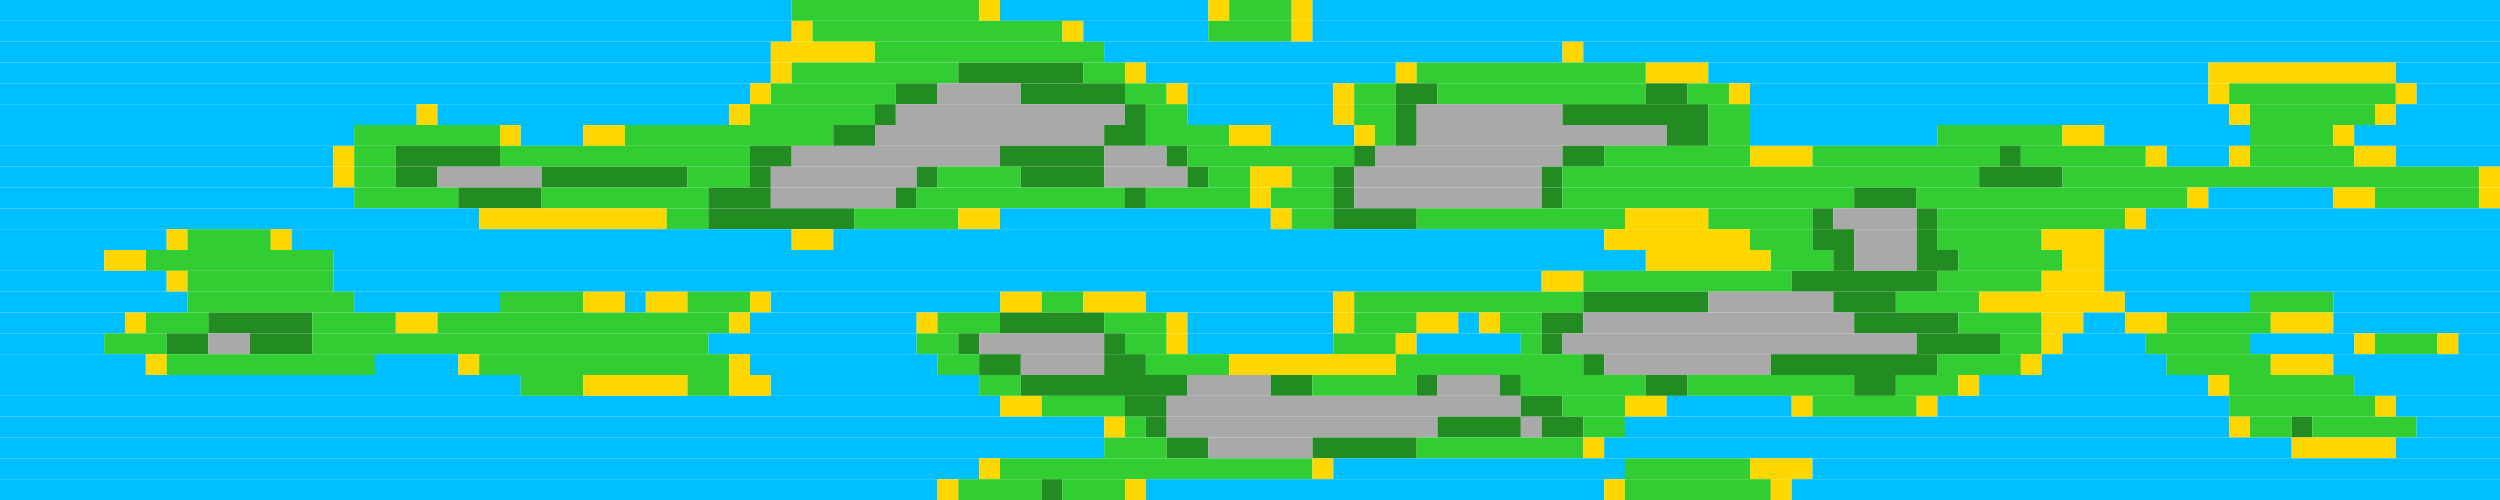
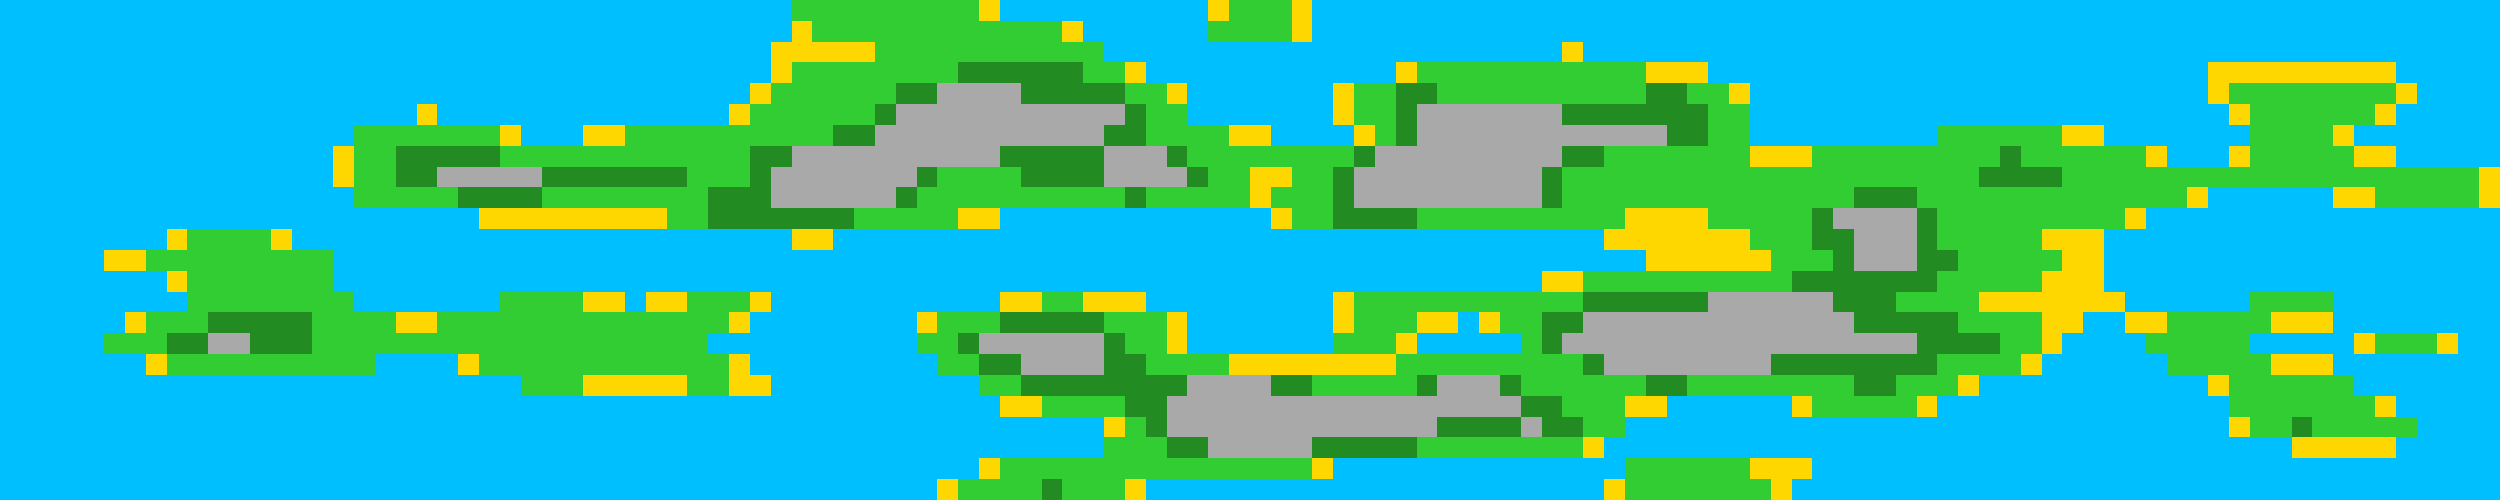
- <svg xmlns="http://www.w3.org/2000/svg" viewBox="0 0 120 24" preserveAspectRatio="none">
-   <rect x="0" y="0" width="38" height="1" fill="#00BFFF" />
-   <rect x="38" y="0" width="9" height="1" fill="#32CD32" />
-   <rect x="47" y="0" width="1" height="1" fill="#FFD700" />
-   <rect x="48" y="0" width="10" height="1" fill="#00BFFF" />
-   <rect x="58" y="0" width="1" height="1" fill="#FFD700" />
-   <rect x="59" y="0" width="3" height="1" fill="#32CD32" />
-   <rect x="62" y="0" width="1" height="1" fill="#FFD700" />
-   <rect x="63" y="0" width="57" height="1" fill="#00BFFF" />
-   <rect x="0" y="1" width="38" height="1" fill="#00BFFF" />
-   <rect x="38" y="1" width="1" height="1" fill="#FFD700" />
-   <rect x="39" y="1" width="12" height="1" fill="#32CD32" />
-   <rect x="51" y="1" width="1" height="1" fill="#FFD700" />
-   <rect x="52" y="1" width="6" height="1" fill="#00BFFF" />
-   <rect x="58" y="1" width="4" height="1" fill="#32CD32" />
-   <rect x="62" y="1" width="1" height="1" fill="#FFD700" />
-   <rect x="63" y="1" width="57" height="1" fill="#00BFFF" />
-   <rect x="0" y="2" width="37" height="1" fill="#00BFFF" />
-   <rect x="37" y="2" width="5" height="1" fill="#FFD700" />
-   <rect x="42" y="2" width="11" height="1" fill="#32CD32" />
-   <rect x="53" y="2" width="22" height="1" fill="#00BFFF" />
-   <rect x="75" y="2" width="1" height="1" fill="#FFD700" />
-   <rect x="76" y="2" width="44" height="1" fill="#00BFFF" />
-   <rect x="0" y="3" width="37" height="1" fill="#00BFFF" />
-   <rect x="37" y="3" width="1" height="1" fill="#FFD700" />
-   <rect x="38" y="3" width="8" height="1" fill="#32CD32" />
-   <rect x="46" y="3" width="6" height="1" fill="#228B22" />
-   <rect x="52" y="3" width="2" height="1" fill="#32CD32" />
-   <rect x="54" y="3" width="1" height="1" fill="#FFD700" />
-   <rect x="55" y="3" width="12" height="1" fill="#00BFFF" />
-   <rect x="67" y="3" width="1" height="1" fill="#FFD700" />
-   <rect x="68" y="3" width="11" height="1" fill="#32CD32" />
-   <rect x="79" y="3" width="3" height="1" fill="#FFD700" />
-   <rect x="82" y="3" width="24" height="1" fill="#00BFFF" />
-   <rect x="106" y="3" width="9" height="1" fill="#FFD700" />
-   <rect x="115" y="3" width="5" height="1" fill="#00BFFF" />
-   <rect x="0" y="4" width="36" height="1" fill="#00BFFF" />
-   <rect x="36" y="4" width="1" height="1" fill="#FFD700" />
-   <rect x="37" y="4" width="6" height="1" fill="#32CD32" />
-   <rect x="43" y="4" width="2" height="1" fill="#228B22" />
-   <rect x="45" y="4" width="4" height="1" fill="#A9A9A9" />
-   <rect x="49" y="4" width="5" height="1" fill="#228B22" />
-   <rect x="54" y="4" width="2" height="1" fill="#32CD32" />
-   <rect x="56" y="4" width="1" height="1" fill="#FFD700" />
-   <rect x="57" y="4" width="7" height="1" fill="#00BFFF" />
-   <rect x="64" y="4" width="1" height="1" fill="#FFD700" />
-   <rect x="65" y="4" width="2" height="1" fill="#32CD32" />
-   <rect x="67" y="4" width="2" height="1" fill="#228B22" />
-   <rect x="69" y="4" width="10" height="1" fill="#32CD32" />
-   <rect x="79" y="4" width="2" height="1" fill="#228B22" />
-   <rect x="81" y="4" width="2" height="1" fill="#32CD32" />
-   <rect x="83" y="4" width="1" height="1" fill="#FFD700" />
-   <rect x="84" y="4" width="22" height="1" fill="#00BFFF" />
-   <rect x="106" y="4" width="1" height="1" fill="#FFD700" />
-   <rect x="107" y="4" width="8" height="1" fill="#32CD32" />
-   <rect x="115" y="4" width="1" height="1" fill="#FFD700" />
-   <rect x="116" y="4" width="4" height="1" fill="#00BFFF" />
-   <rect x="0" y="5" width="20" height="1" fill="#00BFFF" />
-   <rect x="20" y="5" width="1" height="1" fill="#FFD700" />
-   <rect x="21" y="5" width="14" height="1" fill="#00BFFF" />
-   <rect x="35" y="5" width="1" height="1" fill="#FFD700" />
-   <rect x="36" y="5" width="6" height="1" fill="#32CD32" />
-   <rect x="42" y="5" width="1" height="1" fill="#228B22" />
-   <rect x="43" y="5" width="11" height="1" fill="#A9A9A9" />
-   <rect x="54" y="5" width="1" height="1" fill="#228B22" />
-   <rect x="55" y="5" width="2" height="1" fill="#32CD32" />
-   <rect x="57" y="5" width="7" height="1" fill="#00BFFF" />
-   <rect x="64" y="5" width="1" height="1" fill="#FFD700" />
-   <rect x="65" y="5" width="2" height="1" fill="#32CD32" />
-   <rect x="67" y="5" width="1" height="1" fill="#228B22" />
-   <rect x="68" y="5" width="7" height="1" fill="#A9A9A9" />
-   <rect x="75" y="5" width="7" height="1" fill="#228B22" />
-   <rect x="82" y="5" width="2" height="1" fill="#32CD32" />
-   <rect x="84" y="5" width="23" height="1" fill="#00BFFF" />
-   <rect x="107" y="5" width="1" height="1" fill="#FFD700" />
-   <rect x="108" y="5" width="6" height="1" fill="#32CD32" />
-   <rect x="114" y="5" width="1" height="1" fill="#FFD700" />
-   <rect x="115" y="5" width="5" height="1" fill="#00BFFF" />
-   <rect x="0" y="6" width="17" height="1" fill="#00BFFF" />
-   <rect x="17" y="6" width="7" height="1" fill="#32CD32" />
-   <rect x="24" y="6" width="1" height="1" fill="#FFD700" />
-   <rect x="25" y="6" width="3" height="1" fill="#00BFFF" />
-   <rect x="28" y="6" width="2" height="1" fill="#FFD700" />
-   <rect x="30" y="6" width="10" height="1" fill="#32CD32" />
-   <rect x="40" y="6" width="2" height="1" fill="#228B22" />
-   <rect x="42" y="6" width="11" height="1" fill="#A9A9A9" />
-   <rect x="53" y="6" width="2" height="1" fill="#228B22" />
-   <rect x="55" y="6" width="4" height="1" fill="#32CD32" />
-   <rect x="59" y="6" width="2" height="1" fill="#FFD700" />
-   <rect x="61" y="6" width="4" height="1" fill="#00BFFF" />
-   <rect x="65" y="6" width="1" height="1" fill="#FFD700" />
-   <rect x="66" y="6" width="1" height="1" fill="#32CD32" />
-   <rect x="67" y="6" width="1" height="1" fill="#228B22" />
-   <rect x="68" y="6" width="12" height="1" fill="#A9A9A9" />
-   <rect x="80" y="6" width="2" height="1" fill="#228B22" />
-   <rect x="82" y="6" width="2" height="1" fill="#32CD32" />
-   <rect x="84" y="6" width="9" height="1" fill="#00BFFF" />
-   <rect x="93" y="6" width="6" height="1" fill="#32CD32" />
-   <rect x="99" y="6" width="2" height="1" fill="#FFD700" />
-   <rect x="101" y="6" width="7" height="1" fill="#00BFFF" />
-   <rect x="108" y="6" width="4" height="1" fill="#32CD32" />
-   <rect x="112" y="6" width="1" height="1" fill="#FFD700" />
-   <rect x="113" y="6" width="7" height="1" fill="#00BFFF" />
-   <rect x="0" y="7" width="16" height="1" fill="#00BFFF" />
-   <rect x="16" y="7" width="1" height="1" fill="#FFD700" />
-   <rect x="17" y="7" width="2" height="1" fill="#32CD32" />
-   <rect x="19" y="7" width="5" height="1" fill="#228B22" />
-   <rect x="24" y="7" width="12" height="1" fill="#32CD32" />
-   <rect x="36" y="7" width="2" height="1" fill="#228B22" />
-   <rect x="38" y="7" width="10" height="1" fill="#A9A9A9" />
-   <rect x="48" y="7" width="5" height="1" fill="#228B22" />
-   <rect x="53" y="7" width="3" height="1" fill="#A9A9A9" />
-   <rect x="56" y="7" width="1" height="1" fill="#228B22" />
-   <rect x="57" y="7" width="8" height="1" fill="#32CD32" />
-   <rect x="65" y="7" width="1" height="1" fill="#228B22" />
-   <rect x="66" y="7" width="9" height="1" fill="#A9A9A9" />
-   <rect x="75" y="7" width="2" height="1" fill="#228B22" />
-   <rect x="77" y="7" width="7" height="1" fill="#32CD32" />
-   <rect x="84" y="7" width="3" height="1" fill="#FFD700" />
-   <rect x="87" y="7" width="9" height="1" fill="#32CD32" />
-   <rect x="96" y="7" width="1" height="1" fill="#228B22" />
-   <rect x="97" y="7" width="6" height="1" fill="#32CD32" />
-   <rect x="103" y="7" width="1" height="1" fill="#FFD700" />
-   <rect x="104" y="7" width="3" height="1" fill="#00BFFF" />
-   <rect x="107" y="7" width="1" height="1" fill="#FFD700" />
-   <rect x="108" y="7" width="5" height="1" fill="#32CD32" />
-   <rect x="113" y="7" width="2" height="1" fill="#FFD700" />
-   <rect x="115" y="7" width="5" height="1" fill="#00BFFF" />
-   <rect x="0" y="8" width="16" height="1" fill="#00BFFF" />
-   <rect x="16" y="8" width="1" height="1" fill="#FFD700" />
-   <rect x="17" y="8" width="2" height="1" fill="#32CD32" />
-   <rect x="19" y="8" width="2" height="1" fill="#228B22" />
-   <rect x="21" y="8" width="5" height="1" fill="#A9A9A9" />
-   <rect x="26" y="8" width="7" height="1" fill="#228B22" />
-   <rect x="33" y="8" width="3" height="1" fill="#32CD32" />
-   <rect x="36" y="8" width="1" height="1" fill="#228B22" />
-   <rect x="37" y="8" width="7" height="1" fill="#A9A9A9" />
-   <rect x="44" y="8" width="1" height="1" fill="#228B22" />
-   <rect x="45" y="8" width="4" height="1" fill="#32CD32" />
-   <rect x="49" y="8" width="4" height="1" fill="#228B22" />
-   <rect x="53" y="8" width="4" height="1" fill="#A9A9A9" />
-   <rect x="57" y="8" width="1" height="1" fill="#228B22" />
-   <rect x="58" y="8" width="2" height="1" fill="#32CD32" />
-   <rect x="60" y="8" width="2" height="1" fill="#FFD700" />
-   <rect x="62" y="8" width="2" height="1" fill="#32CD32" />
-   <rect x="64" y="8" width="1" height="1" fill="#228B22" />
-   <rect x="65" y="8" width="9" height="1" fill="#A9A9A9" />
-   <rect x="74" y="8" width="1" height="1" fill="#228B22" />
-   <rect x="75" y="8" width="20" height="1" fill="#32CD32" />
-   <rect x="95" y="8" width="4" height="1" fill="#228B22" />
-   <rect x="99" y="8" width="20" height="1" fill="#32CD32" />
-   <rect x="119" y="8" width="1" height="1" fill="#FFD700" />
-   <rect x="0" y="9" width="17" height="1" fill="#00BFFF" />
-   <rect x="17" y="9" width="5" height="1" fill="#32CD32" />
-   <rect x="22" y="9" width="4" height="1" fill="#228B22" />
-   <rect x="26" y="9" width="8" height="1" fill="#32CD32" />
-   <rect x="34" y="9" width="3" height="1" fill="#228B22" />
-   <rect x="37" y="9" width="6" height="1" fill="#A9A9A9" />
-   <rect x="43" y="9" width="1" height="1" fill="#228B22" />
-   <rect x="44" y="9" width="10" height="1" fill="#32CD32" />
-   <rect x="54" y="9" width="1" height="1" fill="#228B22" />
-   <rect x="55" y="9" width="5" height="1" fill="#32CD32" />
-   <rect x="60" y="9" width="1" height="1" fill="#FFD700" />
-   <rect x="61" y="9" width="3" height="1" fill="#32CD32" />
-   <rect x="64" y="9" width="1" height="1" fill="#228B22" />
-   <rect x="65" y="9" width="9" height="1" fill="#A9A9A9" />
-   <rect x="74" y="9" width="1" height="1" fill="#228B22" />
-   <rect x="75" y="9" width="14" height="1" fill="#32CD32" />
-   <rect x="89" y="9" width="3" height="1" fill="#228B22" />
-   <rect x="92" y="9" width="13" height="1" fill="#32CD32" />
-   <rect x="105" y="9" width="1" height="1" fill="#FFD700" />
-   <rect x="106" y="9" width="6" height="1" fill="#00BFFF" />
-   <rect x="112" y="9" width="2" height="1" fill="#FFD700" />
-   <rect x="114" y="9" width="5" height="1" fill="#32CD32" />
-   <rect x="119" y="9" width="1" height="1" fill="#FFD700" />
-   <rect x="0" y="10" width="23" height="1" fill="#00BFFF" />
-   <rect x="23" y="10" width="9" height="1" fill="#FFD700" />
-   <rect x="32" y="10" width="2" height="1" fill="#32CD32" />
-   <rect x="34" y="10" width="7" height="1" fill="#228B22" />
-   <rect x="41" y="10" width="5" height="1" fill="#32CD32" />
-   <rect x="46" y="10" width="2" height="1" fill="#FFD700" />
-   <rect x="48" y="10" width="13" height="1" fill="#00BFFF" />
-   <rect x="61" y="10" width="1" height="1" fill="#FFD700" />
-   <rect x="62" y="10" width="2" height="1" fill="#32CD32" />
-   <rect x="64" y="10" width="4" height="1" fill="#228B22" />
-   <rect x="68" y="10" width="10" height="1" fill="#32CD32" />
-   <rect x="78" y="10" width="4" height="1" fill="#FFD700" />
-   <rect x="82" y="10" width="5" height="1" fill="#32CD32" />
-   <rect x="87" y="10" width="1" height="1" fill="#228B22" />
-   <rect x="88" y="10" width="4" height="1" fill="#A9A9A9" />
-   <rect x="92" y="10" width="1" height="1" fill="#228B22" />
-   <rect x="93" y="10" width="9" height="1" fill="#32CD32" />
-   <rect x="102" y="10" width="1" height="1" fill="#FFD700" />
-   <rect x="103" y="10" width="17" height="1" fill="#00BFFF" />
-   <rect x="0" y="11" width="8" height="1" fill="#00BFFF" />
-   <rect x="8" y="11" width="1" height="1" fill="#FFD700" />
-   <rect x="9" y="11" width="4" height="1" fill="#32CD32" />
-   <rect x="13" y="11" width="1" height="1" fill="#FFD700" />
-   <rect x="14" y="11" width="24" height="1" fill="#00BFFF" />
-   <rect x="38" y="11" width="2" height="1" fill="#FFD700" />
-   <rect x="40" y="11" width="37" height="1" fill="#00BFFF" />
-   <rect x="77" y="11" width="7" height="1" fill="#FFD700" />
-   <rect x="84" y="11" width="3" height="1" fill="#32CD32" />
-   <rect x="87" y="11" width="2" height="1" fill="#228B22" />
-   <rect x="89" y="11" width="3" height="1" fill="#A9A9A9" />
-   <rect x="92" y="11" width="1" height="1" fill="#228B22" />
-   <rect x="93" y="11" width="5" height="1" fill="#32CD32" />
-   <rect x="98" y="11" width="3" height="1" fill="#FFD700" />
-   <rect x="101" y="11" width="19" height="1" fill="#00BFFF" />
-   <rect x="0" y="12" width="5" height="1" fill="#00BFFF" />
-   <rect x="5" y="12" width="2" height="1" fill="#FFD700" />
-   <rect x="7" y="12" width="9" height="1" fill="#32CD32" />
-   <rect x="16" y="12" width="63" height="1" fill="#00BFFF" />
-   <rect x="79" y="12" width="6" height="1" fill="#FFD700" />
-   <rect x="85" y="12" width="3" height="1" fill="#32CD32" />
-   <rect x="88" y="12" width="1" height="1" fill="#228B22" />
-   <rect x="89" y="12" width="3" height="1" fill="#A9A9A9" />
-   <rect x="92" y="12" width="2" height="1" fill="#228B22" />
-   <rect x="94" y="12" width="5" height="1" fill="#32CD32" />
-   <rect x="99" y="12" width="2" height="1" fill="#FFD700" />
-   <rect x="101" y="12" width="19" height="1" fill="#00BFFF" />
-   <rect x="0" y="13" width="8" height="1" fill="#00BFFF" />
-   <rect x="8" y="13" width="1" height="1" fill="#FFD700" />
-   <rect x="9" y="13" width="7" height="1" fill="#32CD32" />
-   <rect x="16" y="13" width="58" height="1" fill="#00BFFF" />
-   <rect x="74" y="13" width="2" height="1" fill="#FFD700" />
-   <rect x="76" y="13" width="10" height="1" fill="#32CD32" />
-   <rect x="86" y="13" width="7" height="1" fill="#228B22" />
-   <rect x="93" y="13" width="5" height="1" fill="#32CD32" />
-   <rect x="98" y="13" width="3" height="1" fill="#FFD700" />
-   <rect x="101" y="13" width="19" height="1" fill="#00BFFF" />
-   <rect x="0" y="14" width="9" height="1" fill="#00BFFF" />
-   <rect x="9" y="14" width="8" height="1" fill="#32CD32" />
-   <rect x="17" y="14" width="7" height="1" fill="#00BFFF" />
-   <rect x="24" y="14" width="4" height="1" fill="#32CD32" />
-   <rect x="28" y="14" width="2" height="1" fill="#FFD700" />
-   <rect x="30" y="14" width="1" height="1" fill="#00BFFF" />
-   <rect x="31" y="14" width="2" height="1" fill="#FFD700" />
-   <rect x="33" y="14" width="3" height="1" fill="#32CD32" />
-   <rect x="36" y="14" width="1" height="1" fill="#FFD700" />
-   <rect x="37" y="14" width="11" height="1" fill="#00BFFF" />
-   <rect x="48" y="14" width="2" height="1" fill="#FFD700" />
-   <rect x="50" y="14" width="2" height="1" fill="#32CD32" />
-   <rect x="52" y="14" width="3" height="1" fill="#FFD700" />
-   <rect x="55" y="14" width="9" height="1" fill="#00BFFF" />
-   <rect x="64" y="14" width="1" height="1" fill="#FFD700" />
-   <rect x="65" y="14" width="11" height="1" fill="#32CD32" />
-   <rect x="76" y="14" width="6" height="1" fill="#228B22" />
-   <rect x="82" y="14" width="6" height="1" fill="#A9A9A9" />
-   <rect x="88" y="14" width="3" height="1" fill="#228B22" />
-   <rect x="91" y="14" width="4" height="1" fill="#32CD32" />
-   <rect x="95" y="14" width="7" height="1" fill="#FFD700" />
-   <rect x="102" y="14" width="6" height="1" fill="#00BFFF" />
-   <rect x="108" y="14" width="4" height="1" fill="#32CD32" />
-   <rect x="112" y="14" width="8" height="1" fill="#00BFFF" />
-   <rect x="0" y="15" width="6" height="1" fill="#00BFFF" />
-   <rect x="6" y="15" width="1" height="1" fill="#FFD700" />
-   <rect x="7" y="15" width="3" height="1" fill="#32CD32" />
-   <rect x="10" y="15" width="5" height="1" fill="#228B22" />
-   <rect x="15" y="15" width="4" height="1" fill="#32CD32" />
-   <rect x="19" y="15" width="2" height="1" fill="#FFD700" />
-   <rect x="21" y="15" width="14" height="1" fill="#32CD32" />
-   <rect x="35" y="15" width="1" height="1" fill="#FFD700" />
-   <rect x="36" y="15" width="8" height="1" fill="#00BFFF" />
-   <rect x="44" y="15" width="1" height="1" fill="#FFD700" />
-   <rect x="45" y="15" width="3" height="1" fill="#32CD32" />
-   <rect x="48" y="15" width="5" height="1" fill="#228B22" />
-   <rect x="53" y="15" width="3" height="1" fill="#32CD32" />
-   <rect x="56" y="15" width="1" height="1" fill="#FFD700" />
-   <rect x="57" y="15" width="7" height="1" fill="#00BFFF" />
-   <rect x="64" y="15" width="1" height="1" fill="#FFD700" />
-   <rect x="65" y="15" width="3" height="1" fill="#32CD32" />
-   <rect x="68" y="15" width="2" height="1" fill="#FFD700" />
-   <rect x="70" y="15" width="1" height="1" fill="#00BFFF" />
-   <rect x="71" y="15" width="1" height="1" fill="#FFD700" />
-   <rect x="72" y="15" width="2" height="1" fill="#32CD32" />
-   <rect x="74" y="15" width="2" height="1" fill="#228B22" />
-   <rect x="76" y="15" width="13" height="1" fill="#A9A9A9" />
-   <rect x="89" y="15" width="5" height="1" fill="#228B22" />
-   <rect x="94" y="15" width="4" height="1" fill="#32CD32" />
-   <rect x="98" y="15" width="2" height="1" fill="#FFD700" />
-   <rect x="100" y="15" width="2" height="1" fill="#00BFFF" />
-   <rect x="102" y="15" width="2" height="1" fill="#FFD700" />
-   <rect x="104" y="15" width="5" height="1" fill="#32CD32" />
-   <rect x="109" y="15" width="3" height="1" fill="#FFD700" />
-   <rect x="112" y="15" width="8" height="1" fill="#00BFFF" />
-   <rect x="0" y="16" width="5" height="1" fill="#00BFFF" />
-   <rect x="5" y="16" width="3" height="1" fill="#32CD32" />
-   <rect x="8" y="16" width="2" height="1" fill="#228B22" />
-   <rect x="10" y="16" width="2" height="1" fill="#A9A9A9" />
-   <rect x="12" y="16" width="3" height="1" fill="#228B22" />
-   <rect x="15" y="16" width="19" height="1" fill="#32CD32" />
-   <rect x="34" y="16" width="10" height="1" fill="#00BFFF" />
-   <rect x="44" y="16" width="2" height="1" fill="#32CD32" />
-   <rect x="46" y="16" width="1" height="1" fill="#228B22" />
-   <rect x="47" y="16" width="6" height="1" fill="#A9A9A9" />
-   <rect x="53" y="16" width="1" height="1" fill="#228B22" />
-   <rect x="54" y="16" width="2" height="1" fill="#32CD32" />
-   <rect x="56" y="16" width="1" height="1" fill="#FFD700" />
-   <rect x="57" y="16" width="7" height="1" fill="#00BFFF" />
-   <rect x="64" y="16" width="3" height="1" fill="#32CD32" />
-   <rect x="67" y="16" width="1" height="1" fill="#FFD700" />
-   <rect x="68" y="16" width="5" height="1" fill="#00BFFF" />
-   <rect x="73" y="16" width="1" height="1" fill="#32CD32" />
-   <rect x="74" y="16" width="1" height="1" fill="#228B22" />
-   <rect x="75" y="16" width="17" height="1" fill="#A9A9A9" />
-   <rect x="92" y="16" width="4" height="1" fill="#228B22" />
-   <rect x="96" y="16" width="2" height="1" fill="#32CD32" />
-   <rect x="98" y="16" width="1" height="1" fill="#FFD700" />
-   <rect x="99" y="16" width="4" height="1" fill="#00BFFF" />
-   <rect x="103" y="16" width="5" height="1" fill="#32CD32" />
-   <rect x="108" y="16" width="5" height="1" fill="#00BFFF" />
-   <rect x="113" y="16" width="1" height="1" fill="#FFD700" />
-   <rect x="114" y="16" width="3" height="1" fill="#32CD32" />
-   <rect x="117" y="16" width="1" height="1" fill="#FFD700" />
-   <rect x="118" y="16" width="2" height="1" fill="#00BFFF" />
-   <rect x="0" y="17" width="7" height="1" fill="#00BFFF" />
-   <rect x="7" y="17" width="1" height="1" fill="#FFD700" />
-   <rect x="8" y="17" width="10" height="1" fill="#32CD32" />
-   <rect x="18" y="17" width="4" height="1" fill="#00BFFF" />
-   <rect x="22" y="17" width="1" height="1" fill="#FFD700" />
-   <rect x="23" y="17" width="12" height="1" fill="#32CD32" />
-   <rect x="35" y="17" width="1" height="1" fill="#FFD700" />
-   <rect x="36" y="17" width="9" height="1" fill="#00BFFF" />
-   <rect x="45" y="17" width="2" height="1" fill="#32CD32" />
-   <rect x="47" y="17" width="2" height="1" fill="#228B22" />
-   <rect x="49" y="17" width="4" height="1" fill="#A9A9A9" />
-   <rect x="53" y="17" width="2" height="1" fill="#228B22" />
-   <rect x="55" y="17" width="4" height="1" fill="#32CD32" />
-   <rect x="59" y="17" width="8" height="1" fill="#FFD700" />
-   <rect x="67" y="17" width="9" height="1" fill="#32CD32" />
-   <rect x="76" y="17" width="1" height="1" fill="#228B22" />
-   <rect x="77" y="17" width="8" height="1" fill="#A9A9A9" />
-   <rect x="85" y="17" width="8" height="1" fill="#228B22" />
-   <rect x="93" y="17" width="4" height="1" fill="#32CD32" />
-   <rect x="97" y="17" width="1" height="1" fill="#FFD700" />
-   <rect x="98" y="17" width="6" height="1" fill="#00BFFF" />
-   <rect x="104" y="17" width="5" height="1" fill="#32CD32" />
-   <rect x="109" y="17" width="3" height="1" fill="#FFD700" />
-   <rect x="112" y="17" width="8" height="1" fill="#00BFFF" />
-   <rect x="0" y="18" width="25" height="1" fill="#00BFFF" />
-   <rect x="25" y="18" width="3" height="1" fill="#32CD32" />
-   <rect x="28" y="18" width="5" height="1" fill="#FFD700" />
-   <rect x="33" y="18" width="2" height="1" fill="#32CD32" />
-   <rect x="35" y="18" width="2" height="1" fill="#FFD700" />
-   <rect x="37" y="18" width="10" height="1" fill="#00BFFF" />
-   <rect x="47" y="18" width="2" height="1" fill="#32CD32" />
-   <rect x="49" y="18" width="8" height="1" fill="#228B22" />
-   <rect x="57" y="18" width="4" height="1" fill="#A9A9A9" />
-   <rect x="61" y="18" width="2" height="1" fill="#228B22" />
-   <rect x="63" y="18" width="5" height="1" fill="#32CD32" />
-   <rect x="68" y="18" width="1" height="1" fill="#228B22" />
-   <rect x="69" y="18" width="3" height="1" fill="#A9A9A9" />
-   <rect x="72" y="18" width="1" height="1" fill="#228B22" />
-   <rect x="73" y="18" width="6" height="1" fill="#32CD32" />
-   <rect x="79" y="18" width="2" height="1" fill="#228B22" />
-   <rect x="81" y="18" width="8" height="1" fill="#32CD32" />
-   <rect x="89" y="18" width="2" height="1" fill="#228B22" />
-   <rect x="91" y="18" width="3" height="1" fill="#32CD32" />
-   <rect x="94" y="18" width="1" height="1" fill="#FFD700" />
-   <rect x="95" y="18" width="11" height="1" fill="#00BFFF" />
-   <rect x="106" y="18" width="1" height="1" fill="#FFD700" />
-   <rect x="107" y="18" width="6" height="1" fill="#32CD32" />
-   <rect x="113" y="18" width="7" height="1" fill="#00BFFF" />
-   <rect x="0" y="19" width="48" height="1" fill="#00BFFF" />
-   <rect x="48" y="19" width="2" height="1" fill="#FFD700" />
-   <rect x="50" y="19" width="4" height="1" fill="#32CD32" />
-   <rect x="54" y="19" width="2" height="1" fill="#228B22" />
-   <rect x="56" y="19" width="17" height="1" fill="#A9A9A9" />
-   <rect x="73" y="19" width="2" height="1" fill="#228B22" />
-   <rect x="75" y="19" width="3" height="1" fill="#32CD32" />
-   <rect x="78" y="19" width="2" height="1" fill="#FFD700" />
-   <rect x="80" y="19" width="6" height="1" fill="#00BFFF" />
-   <rect x="86" y="19" width="1" height="1" fill="#FFD700" />
-   <rect x="87" y="19" width="5" height="1" fill="#32CD32" />
-   <rect x="92" y="19" width="1" height="1" fill="#FFD700" />
-   <rect x="93" y="19" width="14" height="1" fill="#00BFFF" />
-   <rect x="107" y="19" width="7" height="1" fill="#32CD32" />
-   <rect x="114" y="19" width="1" height="1" fill="#FFD700" />
-   <rect x="115" y="19" width="5" height="1" fill="#00BFFF" />
-   <rect x="0" y="20" width="53" height="1" fill="#00BFFF" />
-   <rect x="53" y="20" width="1" height="1" fill="#FFD700" />
-   <rect x="54" y="20" width="1" height="1" fill="#32CD32" />
-   <rect x="55" y="20" width="1" height="1" fill="#228B22" />
-   <rect x="56" y="20" width="13" height="1" fill="#A9A9A9" />
-   <rect x="69" y="20" width="4" height="1" fill="#228B22" />
-   <rect x="73" y="20" width="1" height="1" fill="#A9A9A9" />
-   <rect x="74" y="20" width="2" height="1" fill="#228B22" />
-   <rect x="76" y="20" width="2" height="1" fill="#32CD32" />
-   <rect x="78" y="20" width="29" height="1" fill="#00BFFF" />
-   <rect x="107" y="20" width="1" height="1" fill="#FFD700" />
-   <rect x="108" y="20" width="2" height="1" fill="#32CD32" />
-   <rect x="110" y="20" width="1" height="1" fill="#228B22" />
-   <rect x="111" y="20" width="5" height="1" fill="#32CD32" />
-   <rect x="116" y="20" width="4" height="1" fill="#00BFFF" />
-   <rect x="0" y="21" width="53" height="1" fill="#00BFFF" />
-   <rect x="53" y="21" width="3" height="1" fill="#32CD32" />
-   <rect x="56" y="21" width="2" height="1" fill="#228B22" />
-   <rect x="58" y="21" width="5" height="1" fill="#A9A9A9" />
-   <rect x="63" y="21" width="5" height="1" fill="#228B22" />
-   <rect x="68" y="21" width="8" height="1" fill="#32CD32" />
-   <rect x="76" y="21" width="1" height="1" fill="#FFD700" />
-   <rect x="77" y="21" width="33" height="1" fill="#00BFFF" />
-   <rect x="110" y="21" width="5" height="1" fill="#FFD700" />
-   <rect x="115" y="21" width="5" height="1" fill="#00BFFF" />
-   <rect x="0" y="22" width="47" height="1" fill="#00BFFF" />
-   <rect x="47" y="22" width="1" height="1" fill="#FFD700" />
-   <rect x="48" y="22" width="15" height="1" fill="#32CD32" />
-   <rect x="63" y="22" width="1" height="1" fill="#FFD700" />
-   <rect x="64" y="22" width="14" height="1" fill="#00BFFF" />
-   <rect x="78" y="22" width="6" height="1" fill="#32CD32" />
-   <rect x="84" y="22" width="3" height="1" fill="#FFD700" />
-   <rect x="87" y="22" width="33" height="1" fill="#00BFFF" />
-   <rect x="0" y="23" width="45" height="1" fill="#00BFFF" />
-   <rect x="45" y="23" width="1" height="1" fill="#FFD700" />
-   <rect x="46" y="23" width="4" height="1" fill="#32CD32" />
-   <rect x="50" y="23" width="1" height="1" fill="#228B22" />
-   <rect x="51" y="23" width="3" height="1" fill="#32CD32" />
-   <rect x="54" y="23" width="1" height="1" fill="#FFD700" />
-   <rect x="55" y="23" width="22" height="1" fill="#00BFFF" />
-   <rect x="77" y="23" width="1" height="1" fill="#FFD700" />
-   <rect x="78" y="23" width="7" height="1" fill="#32CD32" />
-   <rect x="85" y="23" width="1" height="1" fill="#FFD700" />
-   <rect x="86" y="23" width="34" height="1" fill="#00BFFF" />
+ <svg xmlns="http://www.w3.org/2000/svg" viewBox="0 0 120 24" preserveAspectRatio="none" shape-rendering="crispEdges">
+   <rect x="0" y="0" width="38.1" height="1.1" fill="#00BFFF" />
+   <rect x="38" y="0" width="9.1" height="1.1" fill="#32CD32" />
+   <rect x="47" y="0" width="1.1" height="1.1" fill="#FFD700" />
+   <rect x="48" y="0" width="10.1" height="1.1" fill="#00BFFF" />
+   <rect x="58" y="0" width="1.1" height="1.1" fill="#FFD700" />
+   <rect x="59" y="0" width="3.1" height="1.1" fill="#32CD32" />
+   <rect x="62" y="0" width="1.1" height="1.1" fill="#FFD700" />
+   <rect x="63" y="0" width="57.1" height="1.1" fill="#00BFFF" />
+   <rect x="0" y="1" width="38.1" height="1.1" fill="#00BFFF" />
+   <rect x="38" y="1" width="1.1" height="1.1" fill="#FFD700" />
+   <rect x="39" y="1" width="12.1" height="1.1" fill="#32CD32" />
+   <rect x="51" y="1" width="1.1" height="1.1" fill="#FFD700" />
+   <rect x="52" y="1" width="6.1" height="1.1" fill="#00BFFF" />
+   <rect x="58" y="1" width="4.1" height="1.1" fill="#32CD32" />
+   <rect x="62" y="1" width="1.1" height="1.1" fill="#FFD700" />
+   <rect x="63" y="1" width="57.1" height="1.1" fill="#00BFFF" />
+   <rect x="0" y="2" width="37.1" height="1.1" fill="#00BFFF" />
+   <rect x="37" y="2" width="5.1" height="1.1" fill="#FFD700" />
+   <rect x="42" y="2" width="11.1" height="1.1" fill="#32CD32" />
+   <rect x="53" y="2" width="22.1" height="1.1" fill="#00BFFF" />
+   <rect x="75" y="2" width="1.1" height="1.1" fill="#FFD700" />
+   <rect x="76" y="2" width="44.1" height="1.1" fill="#00BFFF" />
+   <rect x="0" y="3" width="37.1" height="1.1" fill="#00BFFF" />
+   <rect x="37" y="3" width="1.1" height="1.1" fill="#FFD700" />
+   <rect x="38" y="3" width="8.1" height="1.1" fill="#32CD32" />
+   <rect x="46" y="3" width="6.1" height="1.1" fill="#228B22" />
+   <rect x="52" y="3" width="2.1" height="1.1" fill="#32CD32" />
+   <rect x="54" y="3" width="1.1" height="1.1" fill="#FFD700" />
+   <rect x="55" y="3" width="12.1" height="1.1" fill="#00BFFF" />
+   <rect x="67" y="3" width="1.1" height="1.1" fill="#FFD700" />
+   <rect x="68" y="3" width="11.1" height="1.1" fill="#32CD32" />
+   <rect x="79" y="3" width="3.1" height="1.1" fill="#FFD700" />
+   <rect x="82" y="3" width="24.1" height="1.1" fill="#00BFFF" />
+   <rect x="106" y="3" width="9.1" height="1.1" fill="#FFD700" />
+   <rect x="115" y="3" width="5.1" height="1.1" fill="#00BFFF" />
+   <rect x="0" y="4" width="36.1" height="1.1" fill="#00BFFF" />
+   <rect x="36" y="4" width="1.1" height="1.1" fill="#FFD700" />
+   <rect x="37" y="4" width="6.1" height="1.1" fill="#32CD32" />
+   <rect x="43" y="4" width="2.1" height="1.1" fill="#228B22" />
+   <rect x="45" y="4" width="4.1" height="1.1" fill="#A9A9A9" />
+   <rect x="49" y="4" width="5.1" height="1.1" fill="#228B22" />
+   <rect x="54" y="4" width="2.1" height="1.1" fill="#32CD32" />
+   <rect x="56" y="4" width="1.1" height="1.1" fill="#FFD700" />
+   <rect x="57" y="4" width="7.1" height="1.1" fill="#00BFFF" />
+   <rect x="64" y="4" width="1.1" height="1.1" fill="#FFD700" />
+   <rect x="65" y="4" width="2.1" height="1.1" fill="#32CD32" />
+   <rect x="67" y="4" width="2.1" height="1.1" fill="#228B22" />
+   <rect x="69" y="4" width="10.1" height="1.1" fill="#32CD32" />
+   <rect x="79" y="4" width="2.1" height="1.1" fill="#228B22" />
+   <rect x="81" y="4" width="2.1" height="1.1" fill="#32CD32" />
+   <rect x="83" y="4" width="1.1" height="1.1" fill="#FFD700" />
+   <rect x="84" y="4" width="22.1" height="1.1" fill="#00BFFF" />
+   <rect x="106" y="4" width="1.1" height="1.1" fill="#FFD700" />
+   <rect x="107" y="4" width="8.1" height="1.1" fill="#32CD32" />
+   <rect x="115" y="4" width="1.1" height="1.1" fill="#FFD700" />
+   <rect x="116" y="4" width="4.1" height="1.1" fill="#00BFFF" />
+   <rect x="0" y="5" width="20.1" height="1.1" fill="#00BFFF" />
+   <rect x="20" y="5" width="1.1" height="1.1" fill="#FFD700" />
+   <rect x="21" y="5" width="14.1" height="1.1" fill="#00BFFF" />
+   <rect x="35" y="5" width="1.1" height="1.1" fill="#FFD700" />
+   <rect x="36" y="5" width="6.1" height="1.1" fill="#32CD32" />
+   <rect x="42" y="5" width="1.1" height="1.1" fill="#228B22" />
+   <rect x="43" y="5" width="11.1" height="1.1" fill="#A9A9A9" />
+   <rect x="54" y="5" width="1.1" height="1.1" fill="#228B22" />
+   <rect x="55" y="5" width="2.1" height="1.1" fill="#32CD32" />
+   <rect x="57" y="5" width="7.1" height="1.1" fill="#00BFFF" />
+   <rect x="64" y="5" width="1.1" height="1.1" fill="#FFD700" />
+   <rect x="65" y="5" width="2.1" height="1.1" fill="#32CD32" />
+   <rect x="67" y="5" width="1.1" height="1.1" fill="#228B22" />
+   <rect x="68" y="5" width="7.1" height="1.1" fill="#A9A9A9" />
+   <rect x="75" y="5" width="7.1" height="1.1" fill="#228B22" />
+   <rect x="82" y="5" width="2.1" height="1.1" fill="#32CD32" />
+   <rect x="84" y="5" width="23.1" height="1.1" fill="#00BFFF" />
+   <rect x="107" y="5" width="1.1" height="1.1" fill="#FFD700" />
+   <rect x="108" y="5" width="6.1" height="1.1" fill="#32CD32" />
+   <rect x="114" y="5" width="1.1" height="1.1" fill="#FFD700" />
+   <rect x="115" y="5" width="5.1" height="1.1" fill="#00BFFF" />
+   <rect x="0" y="6" width="17.1" height="1.1" fill="#00BFFF" />
+   <rect x="17" y="6" width="7.1" height="1.1" fill="#32CD32" />
+   <rect x="24" y="6" width="1.1" height="1.1" fill="#FFD700" />
+   <rect x="25" y="6" width="3.1" height="1.1" fill="#00BFFF" />
+   <rect x="28" y="6" width="2.1" height="1.1" fill="#FFD700" />
+   <rect x="30" y="6" width="10.1" height="1.1" fill="#32CD32" />
+   <rect x="40" y="6" width="2.1" height="1.1" fill="#228B22" />
+   <rect x="42" y="6" width="11.1" height="1.1" fill="#A9A9A9" />
+   <rect x="53" y="6" width="2.1" height="1.1" fill="#228B22" />
+   <rect x="55" y="6" width="4.1" height="1.1" fill="#32CD32" />
+   <rect x="59" y="6" width="2.1" height="1.1" fill="#FFD700" />
+   <rect x="61" y="6" width="4.1" height="1.1" fill="#00BFFF" />
+   <rect x="65" y="6" width="1.1" height="1.1" fill="#FFD700" />
+   <rect x="66" y="6" width="1.1" height="1.1" fill="#32CD32" />
+   <rect x="67" y="6" width="1.1" height="1.1" fill="#228B22" />
+   <rect x="68" y="6" width="12.1" height="1.1" fill="#A9A9A9" />
+   <rect x="80" y="6" width="2.1" height="1.1" fill="#228B22" />
+   <rect x="82" y="6" width="2.1" height="1.1" fill="#32CD32" />
+   <rect x="84" y="6" width="9.1" height="1.1" fill="#00BFFF" />
+   <rect x="93" y="6" width="6.1" height="1.1" fill="#32CD32" />
+   <rect x="99" y="6" width="2.1" height="1.1" fill="#FFD700" />
+   <rect x="101" y="6" width="7.1" height="1.1" fill="#00BFFF" />
+   <rect x="108" y="6" width="4.1" height="1.1" fill="#32CD32" />
+   <rect x="112" y="6" width="1.1" height="1.1" fill="#FFD700" />
+   <rect x="113" y="6" width="7.1" height="1.1" fill="#00BFFF" />
+   <rect x="0" y="7" width="16.1" height="1.1" fill="#00BFFF" />
+   <rect x="16" y="7" width="1.1" height="1.1" fill="#FFD700" />
+   <rect x="17" y="7" width="2.1" height="1.1" fill="#32CD32" />
+   <rect x="19" y="7" width="5.1" height="1.1" fill="#228B22" />
+   <rect x="24" y="7" width="12.1" height="1.1" fill="#32CD32" />
+   <rect x="36" y="7" width="2.1" height="1.1" fill="#228B22" />
+   <rect x="38" y="7" width="10.1" height="1.1" fill="#A9A9A9" />
+   <rect x="48" y="7" width="5.1" height="1.1" fill="#228B22" />
+   <rect x="53" y="7" width="3.1" height="1.1" fill="#A9A9A9" />
+   <rect x="56" y="7" width="1.1" height="1.1" fill="#228B22" />
+   <rect x="57" y="7" width="8.1" height="1.1" fill="#32CD32" />
+   <rect x="65" y="7" width="1.1" height="1.1" fill="#228B22" />
+   <rect x="66" y="7" width="9.1" height="1.1" fill="#A9A9A9" />
+   <rect x="75" y="7" width="2.1" height="1.1" fill="#228B22" />
+   <rect x="77" y="7" width="7.1" height="1.1" fill="#32CD32" />
+   <rect x="84" y="7" width="3.1" height="1.1" fill="#FFD700" />
+   <rect x="87" y="7" width="9.1" height="1.1" fill="#32CD32" />
+   <rect x="96" y="7" width="1.1" height="1.1" fill="#228B22" />
+   <rect x="97" y="7" width="6.1" height="1.1" fill="#32CD32" />
+   <rect x="103" y="7" width="1.1" height="1.1" fill="#FFD700" />
+   <rect x="104" y="7" width="3.1" height="1.1" fill="#00BFFF" />
+   <rect x="107" y="7" width="1.1" height="1.1" fill="#FFD700" />
+   <rect x="108" y="7" width="5.1" height="1.1" fill="#32CD32" />
+   <rect x="113" y="7" width="2.1" height="1.1" fill="#FFD700" />
+   <rect x="115" y="7" width="5.1" height="1.1" fill="#00BFFF" />
+   <rect x="0" y="8" width="16.1" height="1.1" fill="#00BFFF" />
+   <rect x="16" y="8" width="1.1" height="1.1" fill="#FFD700" />
+   <rect x="17" y="8" width="2.1" height="1.1" fill="#32CD32" />
+   <rect x="19" y="8" width="2.1" height="1.1" fill="#228B22" />
+   <rect x="21" y="8" width="5.1" height="1.1" fill="#A9A9A9" />
+   <rect x="26" y="8" width="7.1" height="1.1" fill="#228B22" />
+   <rect x="33" y="8" width="3.1" height="1.1" fill="#32CD32" />
+   <rect x="36" y="8" width="1.1" height="1.1" fill="#228B22" />
+   <rect x="37" y="8" width="7.1" height="1.1" fill="#A9A9A9" />
+   <rect x="44" y="8" width="1.1" height="1.1" fill="#228B22" />
+   <rect x="45" y="8" width="4.1" height="1.1" fill="#32CD32" />
+   <rect x="49" y="8" width="4.1" height="1.1" fill="#228B22" />
+   <rect x="53" y="8" width="4.1" height="1.1" fill="#A9A9A9" />
+   <rect x="57" y="8" width="1.1" height="1.1" fill="#228B22" />
+   <rect x="58" y="8" width="2.1" height="1.1" fill="#32CD32" />
+   <rect x="60" y="8" width="2.1" height="1.1" fill="#FFD700" />
+   <rect x="62" y="8" width="2.1" height="1.1" fill="#32CD32" />
+   <rect x="64" y="8" width="1.1" height="1.1" fill="#228B22" />
+   <rect x="65" y="8" width="9.1" height="1.1" fill="#A9A9A9" />
+   <rect x="74" y="8" width="1.1" height="1.1" fill="#228B22" />
+   <rect x="75" y="8" width="20.1" height="1.1" fill="#32CD32" />
+   <rect x="95" y="8" width="4.1" height="1.1" fill="#228B22" />
+   <rect x="99" y="8" width="20.1" height="1.1" fill="#32CD32" />
+   <rect x="119" y="8" width="1.1" height="1.1" fill="#FFD700" />
+   <rect x="0" y="9" width="17.1" height="1.1" fill="#00BFFF" />
+   <rect x="17" y="9" width="5.1" height="1.1" fill="#32CD32" />
+   <rect x="22" y="9" width="4.1" height="1.1" fill="#228B22" />
+   <rect x="26" y="9" width="8.1" height="1.1" fill="#32CD32" />
+   <rect x="34" y="9" width="3.1" height="1.1" fill="#228B22" />
+   <rect x="37" y="9" width="6.1" height="1.1" fill="#A9A9A9" />
+   <rect x="43" y="9" width="1.1" height="1.1" fill="#228B22" />
+   <rect x="44" y="9" width="10.1" height="1.1" fill="#32CD32" />
+   <rect x="54" y="9" width="1.1" height="1.1" fill="#228B22" />
+   <rect x="55" y="9" width="5.1" height="1.1" fill="#32CD32" />
+   <rect x="60" y="9" width="1.1" height="1.1" fill="#FFD700" />
+   <rect x="61" y="9" width="3.1" height="1.1" fill="#32CD32" />
+   <rect x="64" y="9" width="1.1" height="1.1" fill="#228B22" />
+   <rect x="65" y="9" width="9.1" height="1.1" fill="#A9A9A9" />
+   <rect x="74" y="9" width="1.1" height="1.1" fill="#228B22" />
+   <rect x="75" y="9" width="14.1" height="1.1" fill="#32CD32" />
+   <rect x="89" y="9" width="3.1" height="1.1" fill="#228B22" />
+   <rect x="92" y="9" width="13.1" height="1.1" fill="#32CD32" />
+   <rect x="105" y="9" width="1.1" height="1.1" fill="#FFD700" />
+   <rect x="106" y="9" width="6.1" height="1.1" fill="#00BFFF" />
+   <rect x="112" y="9" width="2.1" height="1.1" fill="#FFD700" />
+   <rect x="114" y="9" width="5.1" height="1.1" fill="#32CD32" />
+   <rect x="119" y="9" width="1.1" height="1.1" fill="#FFD700" />
+   <rect x="0" y="10" width="23.1" height="1.1" fill="#00BFFF" />
+   <rect x="23" y="10" width="9.1" height="1.1" fill="#FFD700" />
+   <rect x="32" y="10" width="2.1" height="1.1" fill="#32CD32" />
+   <rect x="34" y="10" width="7.1" height="1.1" fill="#228B22" />
+   <rect x="41" y="10" width="5.1" height="1.1" fill="#32CD32" />
+   <rect x="46" y="10" width="2.1" height="1.1" fill="#FFD700" />
+   <rect x="48" y="10" width="13.1" height="1.1" fill="#00BFFF" />
+   <rect x="61" y="10" width="1.1" height="1.1" fill="#FFD700" />
+   <rect x="62" y="10" width="2.1" height="1.1" fill="#32CD32" />
+   <rect x="64" y="10" width="4.1" height="1.1" fill="#228B22" />
+   <rect x="68" y="10" width="10.1" height="1.1" fill="#32CD32" />
+   <rect x="78" y="10" width="4.1" height="1.1" fill="#FFD700" />
+   <rect x="82" y="10" width="5.1" height="1.1" fill="#32CD32" />
+   <rect x="87" y="10" width="1.1" height="1.1" fill="#228B22" />
+   <rect x="88" y="10" width="4.1" height="1.1" fill="#A9A9A9" />
+   <rect x="92" y="10" width="1.1" height="1.1" fill="#228B22" />
+   <rect x="93" y="10" width="9.1" height="1.1" fill="#32CD32" />
+   <rect x="102" y="10" width="1.1" height="1.1" fill="#FFD700" />
+   <rect x="103" y="10" width="17.1" height="1.1" fill="#00BFFF" />
+   <rect x="0" y="11" width="8.1" height="1.1" fill="#00BFFF" />
+   <rect x="8" y="11" width="1.1" height="1.1" fill="#FFD700" />
+   <rect x="9" y="11" width="4.1" height="1.1" fill="#32CD32" />
+   <rect x="13" y="11" width="1.1" height="1.1" fill="#FFD700" />
+   <rect x="14" y="11" width="24.1" height="1.1" fill="#00BFFF" />
+   <rect x="38" y="11" width="2.1" height="1.1" fill="#FFD700" />
+   <rect x="40" y="11" width="37.1" height="1.1" fill="#00BFFF" />
+   <rect x="77" y="11" width="7.1" height="1.1" fill="#FFD700" />
+   <rect x="84" y="11" width="3.1" height="1.1" fill="#32CD32" />
+   <rect x="87" y="11" width="2.1" height="1.1" fill="#228B22" />
+   <rect x="89" y="11" width="3.1" height="1.1" fill="#A9A9A9" />
+   <rect x="92" y="11" width="1.1" height="1.1" fill="#228B22" />
+   <rect x="93" y="11" width="5.1" height="1.1" fill="#32CD32" />
+   <rect x="98" y="11" width="3.1" height="1.1" fill="#FFD700" />
+   <rect x="101" y="11" width="19.1" height="1.1" fill="#00BFFF" />
+   <rect x="0" y="12" width="5.1" height="1.1" fill="#00BFFF" />
+   <rect x="5" y="12" width="2.1" height="1.1" fill="#FFD700" />
+   <rect x="7" y="12" width="9.1" height="1.1" fill="#32CD32" />
+   <rect x="16" y="12" width="63.1" height="1.1" fill="#00BFFF" />
+   <rect x="79" y="12" width="6.1" height="1.1" fill="#FFD700" />
+   <rect x="85" y="12" width="3.1" height="1.1" fill="#32CD32" />
+   <rect x="88" y="12" width="1.1" height="1.1" fill="#228B22" />
+   <rect x="89" y="12" width="3.1" height="1.1" fill="#A9A9A9" />
+   <rect x="92" y="12" width="2.1" height="1.1" fill="#228B22" />
+   <rect x="94" y="12" width="5.1" height="1.1" fill="#32CD32" />
+   <rect x="99" y="12" width="2.1" height="1.1" fill="#FFD700" />
+   <rect x="101" y="12" width="19.1" height="1.1" fill="#00BFFF" />
+   <rect x="0" y="13" width="8.1" height="1.1" fill="#00BFFF" />
+   <rect x="8" y="13" width="1.1" height="1.1" fill="#FFD700" />
+   <rect x="9" y="13" width="7.1" height="1.1" fill="#32CD32" />
+   <rect x="16" y="13" width="58.1" height="1.1" fill="#00BFFF" />
+   <rect x="74" y="13" width="2.1" height="1.1" fill="#FFD700" />
+   <rect x="76" y="13" width="10.1" height="1.1" fill="#32CD32" />
+   <rect x="86" y="13" width="7.1" height="1.1" fill="#228B22" />
+   <rect x="93" y="13" width="5.1" height="1.1" fill="#32CD32" />
+   <rect x="98" y="13" width="3.1" height="1.1" fill="#FFD700" />
+   <rect x="101" y="13" width="19.1" height="1.1" fill="#00BFFF" />
+   <rect x="0" y="14" width="9.1" height="1.1" fill="#00BFFF" />
+   <rect x="9" y="14" width="8.1" height="1.1" fill="#32CD32" />
+   <rect x="17" y="14" width="7.1" height="1.1" fill="#00BFFF" />
+   <rect x="24" y="14" width="4.1" height="1.1" fill="#32CD32" />
+   <rect x="28" y="14" width="2.1" height="1.1" fill="#FFD700" />
+   <rect x="30" y="14" width="1.1" height="1.1" fill="#00BFFF" />
+   <rect x="31" y="14" width="2.1" height="1.1" fill="#FFD700" />
+   <rect x="33" y="14" width="3.1" height="1.1" fill="#32CD32" />
+   <rect x="36" y="14" width="1.1" height="1.1" fill="#FFD700" />
+   <rect x="37" y="14" width="11.1" height="1.1" fill="#00BFFF" />
+   <rect x="48" y="14" width="2.1" height="1.1" fill="#FFD700" />
+   <rect x="50" y="14" width="2.1" height="1.1" fill="#32CD32" />
+   <rect x="52" y="14" width="3.1" height="1.1" fill="#FFD700" />
+   <rect x="55" y="14" width="9.1" height="1.1" fill="#00BFFF" />
+   <rect x="64" y="14" width="1.1" height="1.1" fill="#FFD700" />
+   <rect x="65" y="14" width="11.1" height="1.1" fill="#32CD32" />
+   <rect x="76" y="14" width="6.1" height="1.1" fill="#228B22" />
+   <rect x="82" y="14" width="6.1" height="1.1" fill="#A9A9A9" />
+   <rect x="88" y="14" width="3.1" height="1.1" fill="#228B22" />
+   <rect x="91" y="14" width="4.1" height="1.1" fill="#32CD32" />
+   <rect x="95" y="14" width="7.1" height="1.1" fill="#FFD700" />
+   <rect x="102" y="14" width="6.1" height="1.1" fill="#00BFFF" />
+   <rect x="108" y="14" width="4.1" height="1.1" fill="#32CD32" />
+   <rect x="112" y="14" width="8.1" height="1.1" fill="#00BFFF" />
+   <rect x="0" y="15" width="6.1" height="1.1" fill="#00BFFF" />
+   <rect x="6" y="15" width="1.1" height="1.1" fill="#FFD700" />
+   <rect x="7" y="15" width="3.1" height="1.1" fill="#32CD32" />
+   <rect x="10" y="15" width="5.1" height="1.1" fill="#228B22" />
+   <rect x="15" y="15" width="4.1" height="1.1" fill="#32CD32" />
+   <rect x="19" y="15" width="2.1" height="1.1" fill="#FFD700" />
+   <rect x="21" y="15" width="14.1" height="1.1" fill="#32CD32" />
+   <rect x="35" y="15" width="1.1" height="1.1" fill="#FFD700" />
+   <rect x="36" y="15" width="8.1" height="1.1" fill="#00BFFF" />
+   <rect x="44" y="15" width="1.1" height="1.1" fill="#FFD700" />
+   <rect x="45" y="15" width="3.1" height="1.1" fill="#32CD32" />
+   <rect x="48" y="15" width="5.1" height="1.1" fill="#228B22" />
+   <rect x="53" y="15" width="3.1" height="1.1" fill="#32CD32" />
+   <rect x="56" y="15" width="1.1" height="1.1" fill="#FFD700" />
+   <rect x="57" y="15" width="7.1" height="1.1" fill="#00BFFF" />
+   <rect x="64" y="15" width="1.1" height="1.1" fill="#FFD700" />
+   <rect x="65" y="15" width="3.1" height="1.1" fill="#32CD32" />
+   <rect x="68" y="15" width="2.1" height="1.1" fill="#FFD700" />
+   <rect x="70" y="15" width="1.1" height="1.1" fill="#00BFFF" />
+   <rect x="71" y="15" width="1.1" height="1.1" fill="#FFD700" />
+   <rect x="72" y="15" width="2.1" height="1.1" fill="#32CD32" />
+   <rect x="74" y="15" width="2.1" height="1.1" fill="#228B22" />
+   <rect x="76" y="15" width="13.1" height="1.1" fill="#A9A9A9" />
+   <rect x="89" y="15" width="5.1" height="1.1" fill="#228B22" />
+   <rect x="94" y="15" width="4.1" height="1.1" fill="#32CD32" />
+   <rect x="98" y="15" width="2.1" height="1.1" fill="#FFD700" />
+   <rect x="100" y="15" width="2.1" height="1.1" fill="#00BFFF" />
+   <rect x="102" y="15" width="2.1" height="1.1" fill="#FFD700" />
+   <rect x="104" y="15" width="5.1" height="1.1" fill="#32CD32" />
+   <rect x="109" y="15" width="3.1" height="1.1" fill="#FFD700" />
+   <rect x="112" y="15" width="8.1" height="1.1" fill="#00BFFF" />
+   <rect x="0" y="16" width="5.1" height="1.1" fill="#00BFFF" />
+   <rect x="5" y="16" width="3.1" height="1.1" fill="#32CD32" />
+   <rect x="8" y="16" width="2.1" height="1.1" fill="#228B22" />
+   <rect x="10" y="16" width="2.1" height="1.1" fill="#A9A9A9" />
+   <rect x="12" y="16" width="3.1" height="1.1" fill="#228B22" />
+   <rect x="15" y="16" width="19.1" height="1.1" fill="#32CD32" />
+   <rect x="34" y="16" width="10.1" height="1.1" fill="#00BFFF" />
+   <rect x="44" y="16" width="2.1" height="1.1" fill="#32CD32" />
+   <rect x="46" y="16" width="1.1" height="1.1" fill="#228B22" />
+   <rect x="47" y="16" width="6.1" height="1.1" fill="#A9A9A9" />
+   <rect x="53" y="16" width="1.1" height="1.1" fill="#228B22" />
+   <rect x="54" y="16" width="2.1" height="1.1" fill="#32CD32" />
+   <rect x="56" y="16" width="1.1" height="1.1" fill="#FFD700" />
+   <rect x="57" y="16" width="7.1" height="1.1" fill="#00BFFF" />
+   <rect x="64" y="16" width="3.1" height="1.1" fill="#32CD32" />
+   <rect x="67" y="16" width="1.1" height="1.1" fill="#FFD700" />
+   <rect x="68" y="16" width="5.1" height="1.1" fill="#00BFFF" />
+   <rect x="73" y="16" width="1.1" height="1.1" fill="#32CD32" />
+   <rect x="74" y="16" width="1.1" height="1.1" fill="#228B22" />
+   <rect x="75" y="16" width="17.1" height="1.1" fill="#A9A9A9" />
+   <rect x="92" y="16" width="4.1" height="1.1" fill="#228B22" />
+   <rect x="96" y="16" width="2.1" height="1.1" fill="#32CD32" />
+   <rect x="98" y="16" width="1.1" height="1.1" fill="#FFD700" />
+   <rect x="99" y="16" width="4.1" height="1.1" fill="#00BFFF" />
+   <rect x="103" y="16" width="5.1" height="1.1" fill="#32CD32" />
+   <rect x="108" y="16" width="5.1" height="1.1" fill="#00BFFF" />
+   <rect x="113" y="16" width="1.1" height="1.1" fill="#FFD700" />
+   <rect x="114" y="16" width="3.1" height="1.1" fill="#32CD32" />
+   <rect x="117" y="16" width="1.1" height="1.1" fill="#FFD700" />
+   <rect x="118" y="16" width="2.1" height="1.1" fill="#00BFFF" />
+   <rect x="0" y="17" width="7.1" height="1.1" fill="#00BFFF" />
+   <rect x="7" y="17" width="1.1" height="1.1" fill="#FFD700" />
+   <rect x="8" y="17" width="10.1" height="1.1" fill="#32CD32" />
+   <rect x="18" y="17" width="4.1" height="1.1" fill="#00BFFF" />
+   <rect x="22" y="17" width="1.1" height="1.1" fill="#FFD700" />
+   <rect x="23" y="17" width="12.1" height="1.1" fill="#32CD32" />
+   <rect x="35" y="17" width="1.1" height="1.1" fill="#FFD700" />
+   <rect x="36" y="17" width="9.1" height="1.1" fill="#00BFFF" />
+   <rect x="45" y="17" width="2.1" height="1.1" fill="#32CD32" />
+   <rect x="47" y="17" width="2.1" height="1.1" fill="#228B22" />
+   <rect x="49" y="17" width="4.1" height="1.1" fill="#A9A9A9" />
+   <rect x="53" y="17" width="2.1" height="1.1" fill="#228B22" />
+   <rect x="55" y="17" width="4.1" height="1.1" fill="#32CD32" />
+   <rect x="59" y="17" width="8.1" height="1.1" fill="#FFD700" />
+   <rect x="67" y="17" width="9.1" height="1.1" fill="#32CD32" />
+   <rect x="76" y="17" width="1.1" height="1.1" fill="#228B22" />
+   <rect x="77" y="17" width="8.1" height="1.1" fill="#A9A9A9" />
+   <rect x="85" y="17" width="8.1" height="1.1" fill="#228B22" />
+   <rect x="93" y="17" width="4.1" height="1.1" fill="#32CD32" />
+   <rect x="97" y="17" width="1.1" height="1.1" fill="#FFD700" />
+   <rect x="98" y="17" width="6.1" height="1.1" fill="#00BFFF" />
+   <rect x="104" y="17" width="5.1" height="1.1" fill="#32CD32" />
+   <rect x="109" y="17" width="3.1" height="1.1" fill="#FFD700" />
+   <rect x="112" y="17" width="8.1" height="1.1" fill="#00BFFF" />
+   <rect x="0" y="18" width="25.1" height="1.1" fill="#00BFFF" />
+   <rect x="25" y="18" width="3.1" height="1.1" fill="#32CD32" />
+   <rect x="28" y="18" width="5.1" height="1.1" fill="#FFD700" />
+   <rect x="33" y="18" width="2.1" height="1.1" fill="#32CD32" />
+   <rect x="35" y="18" width="2.1" height="1.1" fill="#FFD700" />
+   <rect x="37" y="18" width="10.1" height="1.1" fill="#00BFFF" />
+   <rect x="47" y="18" width="2.1" height="1.1" fill="#32CD32" />
+   <rect x="49" y="18" width="8.1" height="1.1" fill="#228B22" />
+   <rect x="57" y="18" width="4.1" height="1.1" fill="#A9A9A9" />
+   <rect x="61" y="18" width="2.1" height="1.1" fill="#228B22" />
+   <rect x="63" y="18" width="5.1" height="1.1" fill="#32CD32" />
+   <rect x="68" y="18" width="1.1" height="1.1" fill="#228B22" />
+   <rect x="69" y="18" width="3.1" height="1.1" fill="#A9A9A9" />
+   <rect x="72" y="18" width="1.1" height="1.1" fill="#228B22" />
+   <rect x="73" y="18" width="6.1" height="1.1" fill="#32CD32" />
+   <rect x="79" y="18" width="2.1" height="1.1" fill="#228B22" />
+   <rect x="81" y="18" width="8.1" height="1.1" fill="#32CD32" />
+   <rect x="89" y="18" width="2.1" height="1.1" fill="#228B22" />
+   <rect x="91" y="18" width="3.1" height="1.1" fill="#32CD32" />
+   <rect x="94" y="18" width="1.1" height="1.1" fill="#FFD700" />
+   <rect x="95" y="18" width="11.1" height="1.1" fill="#00BFFF" />
+   <rect x="106" y="18" width="1.1" height="1.1" fill="#FFD700" />
+   <rect x="107" y="18" width="6.1" height="1.1" fill="#32CD32" />
+   <rect x="113" y="18" width="7.1" height="1.1" fill="#00BFFF" />
+   <rect x="0" y="19" width="48.1" height="1.1" fill="#00BFFF" />
+   <rect x="48" y="19" width="2.1" height="1.1" fill="#FFD700" />
+   <rect x="50" y="19" width="4.1" height="1.1" fill="#32CD32" />
+   <rect x="54" y="19" width="2.1" height="1.1" fill="#228B22" />
+   <rect x="56" y="19" width="17.1" height="1.1" fill="#A9A9A9" />
+   <rect x="73" y="19" width="2.1" height="1.1" fill="#228B22" />
+   <rect x="75" y="19" width="3.1" height="1.1" fill="#32CD32" />
+   <rect x="78" y="19" width="2.1" height="1.1" fill="#FFD700" />
+   <rect x="80" y="19" width="6.1" height="1.1" fill="#00BFFF" />
+   <rect x="86" y="19" width="1.1" height="1.1" fill="#FFD700" />
+   <rect x="87" y="19" width="5.1" height="1.1" fill="#32CD32" />
+   <rect x="92" y="19" width="1.1" height="1.1" fill="#FFD700" />
+   <rect x="93" y="19" width="14.1" height="1.1" fill="#00BFFF" />
+   <rect x="107" y="19" width="7.1" height="1.1" fill="#32CD32" />
+   <rect x="114" y="19" width="1.1" height="1.1" fill="#FFD700" />
+   <rect x="115" y="19" width="5.1" height="1.1" fill="#00BFFF" />
+   <rect x="0" y="20" width="53.1" height="1.1" fill="#00BFFF" />
+   <rect x="53" y="20" width="1.1" height="1.1" fill="#FFD700" />
+   <rect x="54" y="20" width="1.1" height="1.1" fill="#32CD32" />
+   <rect x="55" y="20" width="1.1" height="1.1" fill="#228B22" />
+   <rect x="56" y="20" width="13.1" height="1.1" fill="#A9A9A9" />
+   <rect x="69" y="20" width="4.1" height="1.1" fill="#228B22" />
+   <rect x="73" y="20" width="1.1" height="1.1" fill="#A9A9A9" />
+   <rect x="74" y="20" width="2.1" height="1.1" fill="#228B22" />
+   <rect x="76" y="20" width="2.1" height="1.1" fill="#32CD32" />
+   <rect x="78" y="20" width="29.1" height="1.1" fill="#00BFFF" />
+   <rect x="107" y="20" width="1.1" height="1.1" fill="#FFD700" />
+   <rect x="108" y="20" width="2.1" height="1.1" fill="#32CD32" />
+   <rect x="110" y="20" width="1.1" height="1.1" fill="#228B22" />
+   <rect x="111" y="20" width="5.1" height="1.1" fill="#32CD32" />
+   <rect x="116" y="20" width="4.1" height="1.1" fill="#00BFFF" />
+   <rect x="0" y="21" width="53.1" height="1.1" fill="#00BFFF" />
+   <rect x="53" y="21" width="3.1" height="1.1" fill="#32CD32" />
+   <rect x="56" y="21" width="2.1" height="1.1" fill="#228B22" />
+   <rect x="58" y="21" width="5.1" height="1.1" fill="#A9A9A9" />
+   <rect x="63" y="21" width="5.1" height="1.1" fill="#228B22" />
+   <rect x="68" y="21" width="8.1" height="1.1" fill="#32CD32" />
+   <rect x="76" y="21" width="1.1" height="1.1" fill="#FFD700" />
+   <rect x="77" y="21" width="33.1" height="1.1" fill="#00BFFF" />
+   <rect x="110" y="21" width="5.1" height="1.1" fill="#FFD700" />
+   <rect x="115" y="21" width="5.1" height="1.1" fill="#00BFFF" />
+   <rect x="0" y="22" width="47.1" height="1.1" fill="#00BFFF" />
+   <rect x="47" y="22" width="1.1" height="1.1" fill="#FFD700" />
+   <rect x="48" y="22" width="15.1" height="1.1" fill="#32CD32" />
+   <rect x="63" y="22" width="1.1" height="1.1" fill="#FFD700" />
+   <rect x="64" y="22" width="14.1" height="1.1" fill="#00BFFF" />
+   <rect x="78" y="22" width="6.1" height="1.1" fill="#32CD32" />
+   <rect x="84" y="22" width="3.1" height="1.1" fill="#FFD700" />
+   <rect x="87" y="22" width="33.1" height="1.1" fill="#00BFFF" />
+   <rect x="0" y="23" width="45.1" height="1.1" fill="#00BFFF" />
+   <rect x="45" y="23" width="1.1" height="1.1" fill="#FFD700" />
+   <rect x="46" y="23" width="4.1" height="1.1" fill="#32CD32" />
+   <rect x="50" y="23" width="1.1" height="1.1" fill="#228B22" />
+   <rect x="51" y="23" width="3.1" height="1.1" fill="#32CD32" />
+   <rect x="54" y="23" width="1.1" height="1.1" fill="#FFD700" />
+   <rect x="55" y="23" width="22.1" height="1.1" fill="#00BFFF" />
+   <rect x="77" y="23" width="1.1" height="1.1" fill="#FFD700" />
+   <rect x="78" y="23" width="7.1" height="1.1" fill="#32CD32" />
+   <rect x="85" y="23" width="1.1" height="1.1" fill="#FFD700" />
+   <rect x="86" y="23" width="34.1" height="1.1" fill="#00BFFF" />
</svg>
